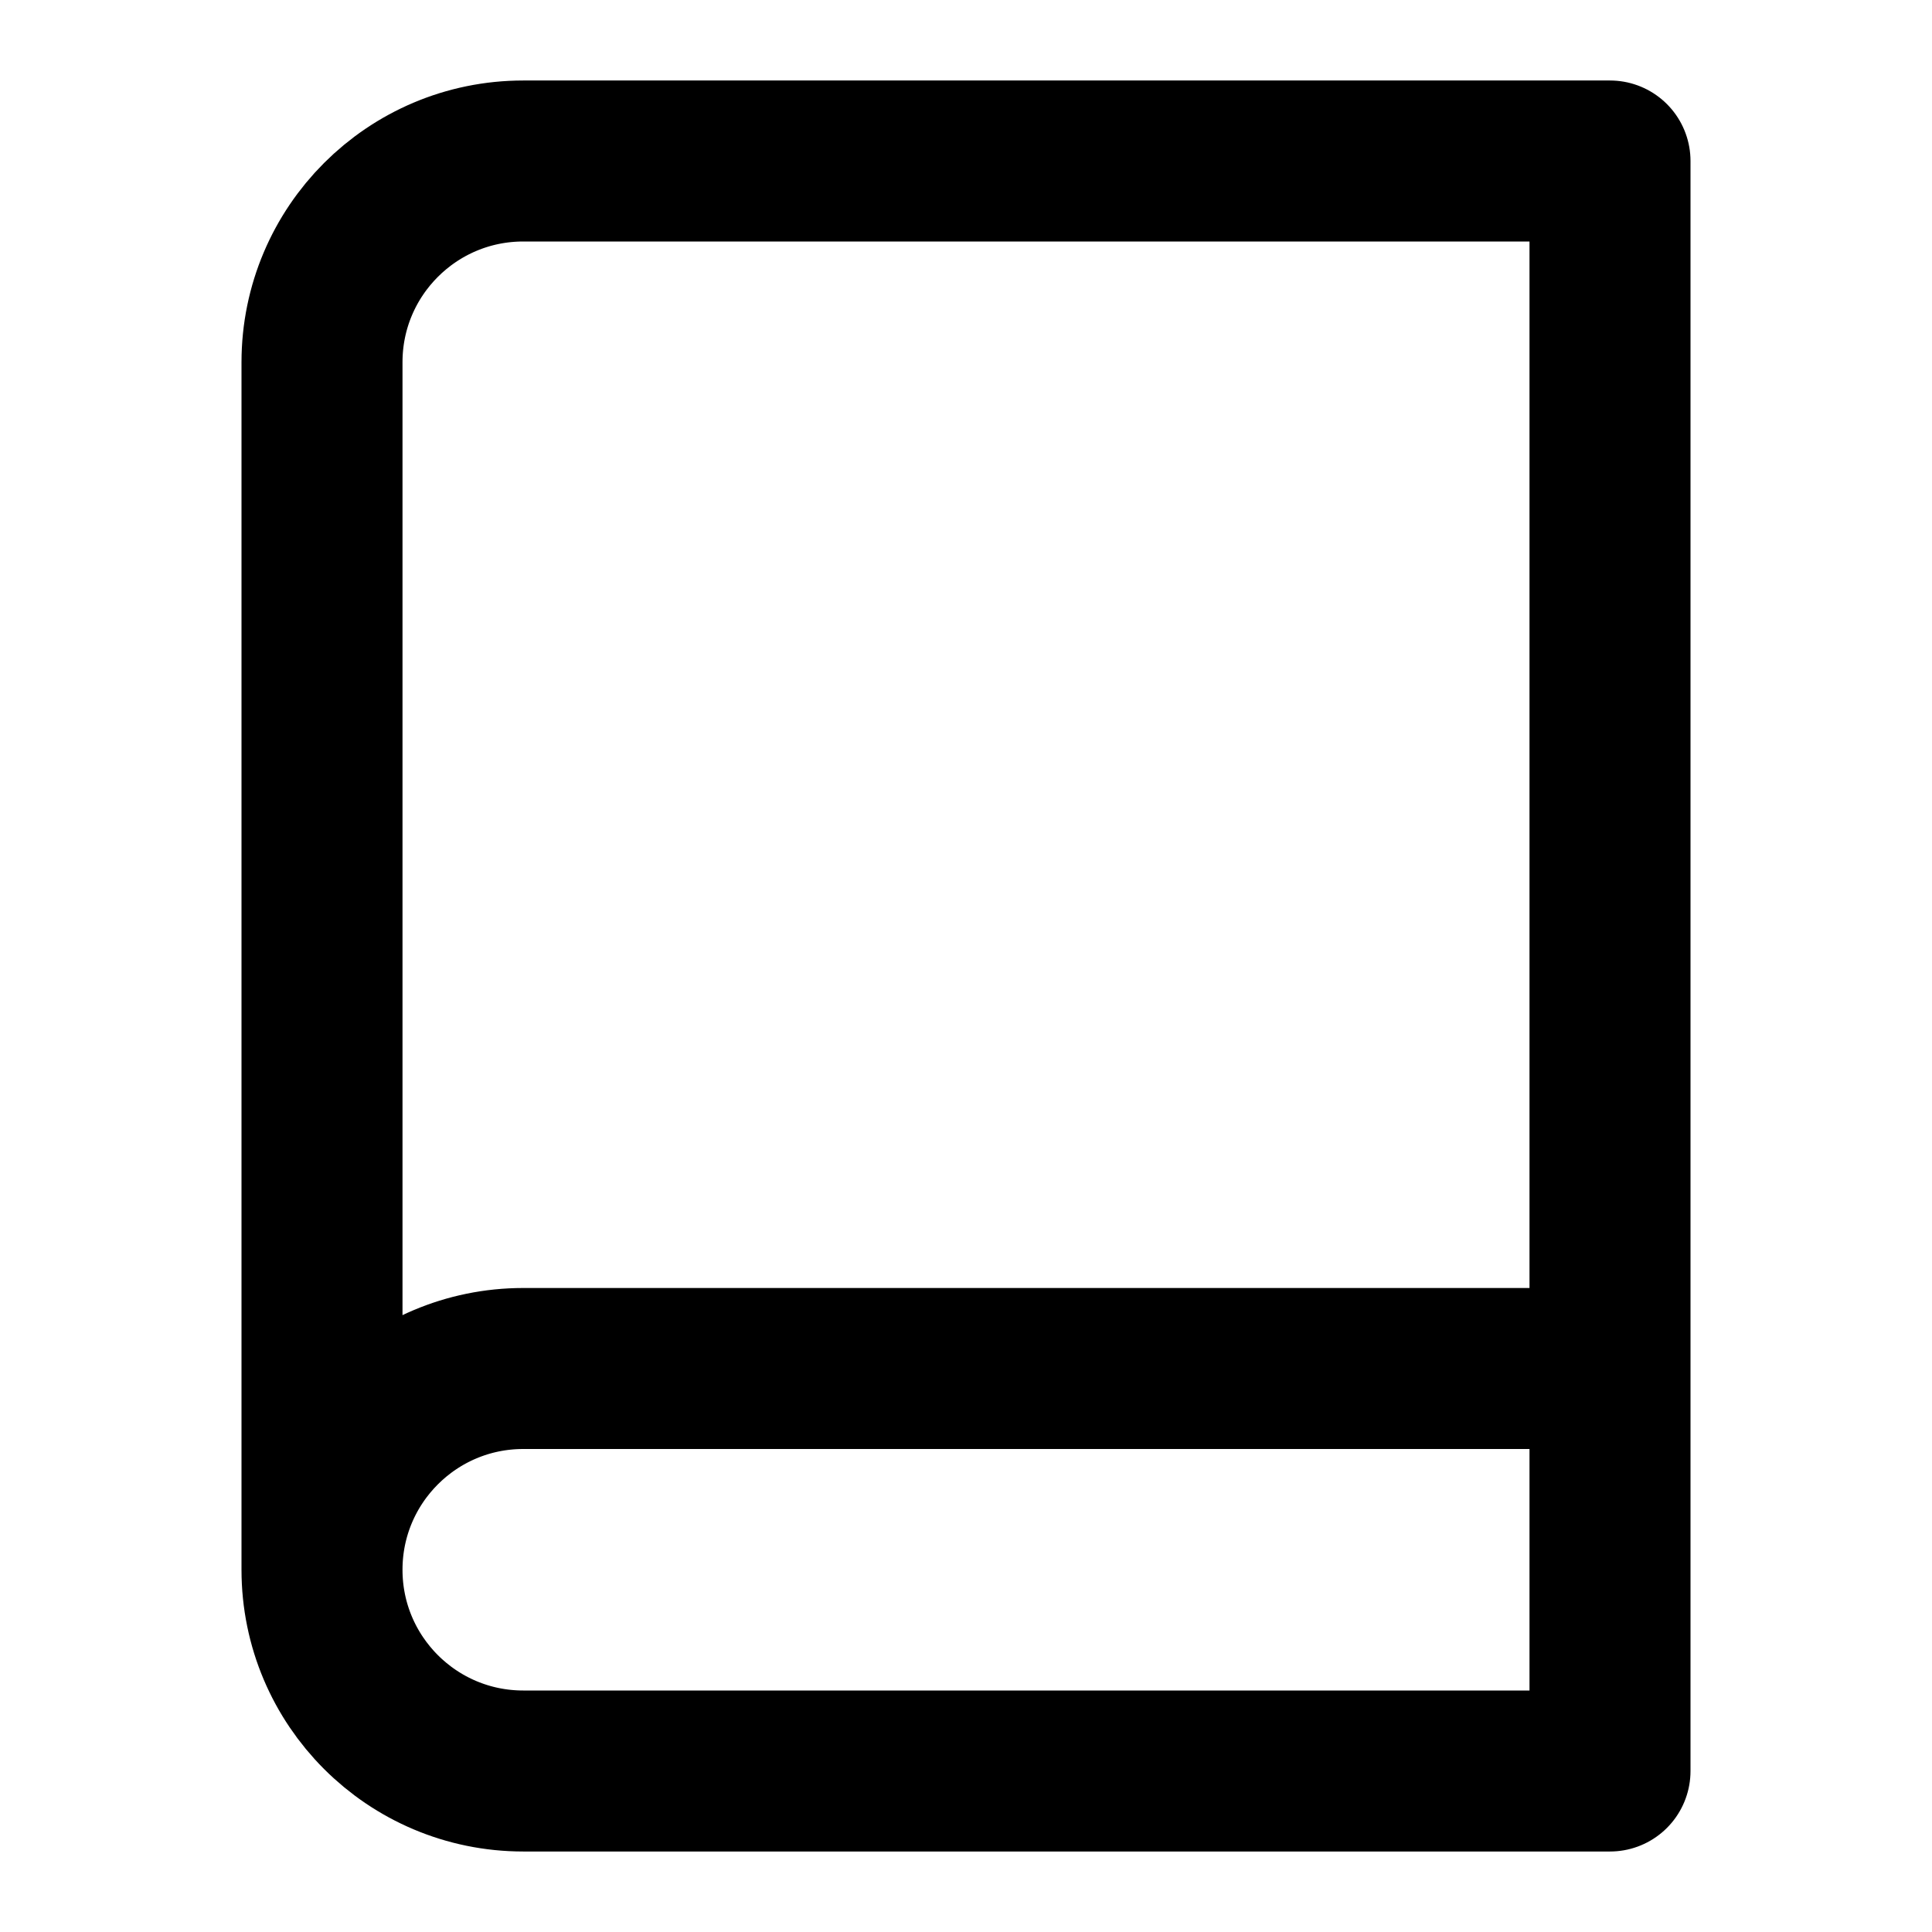
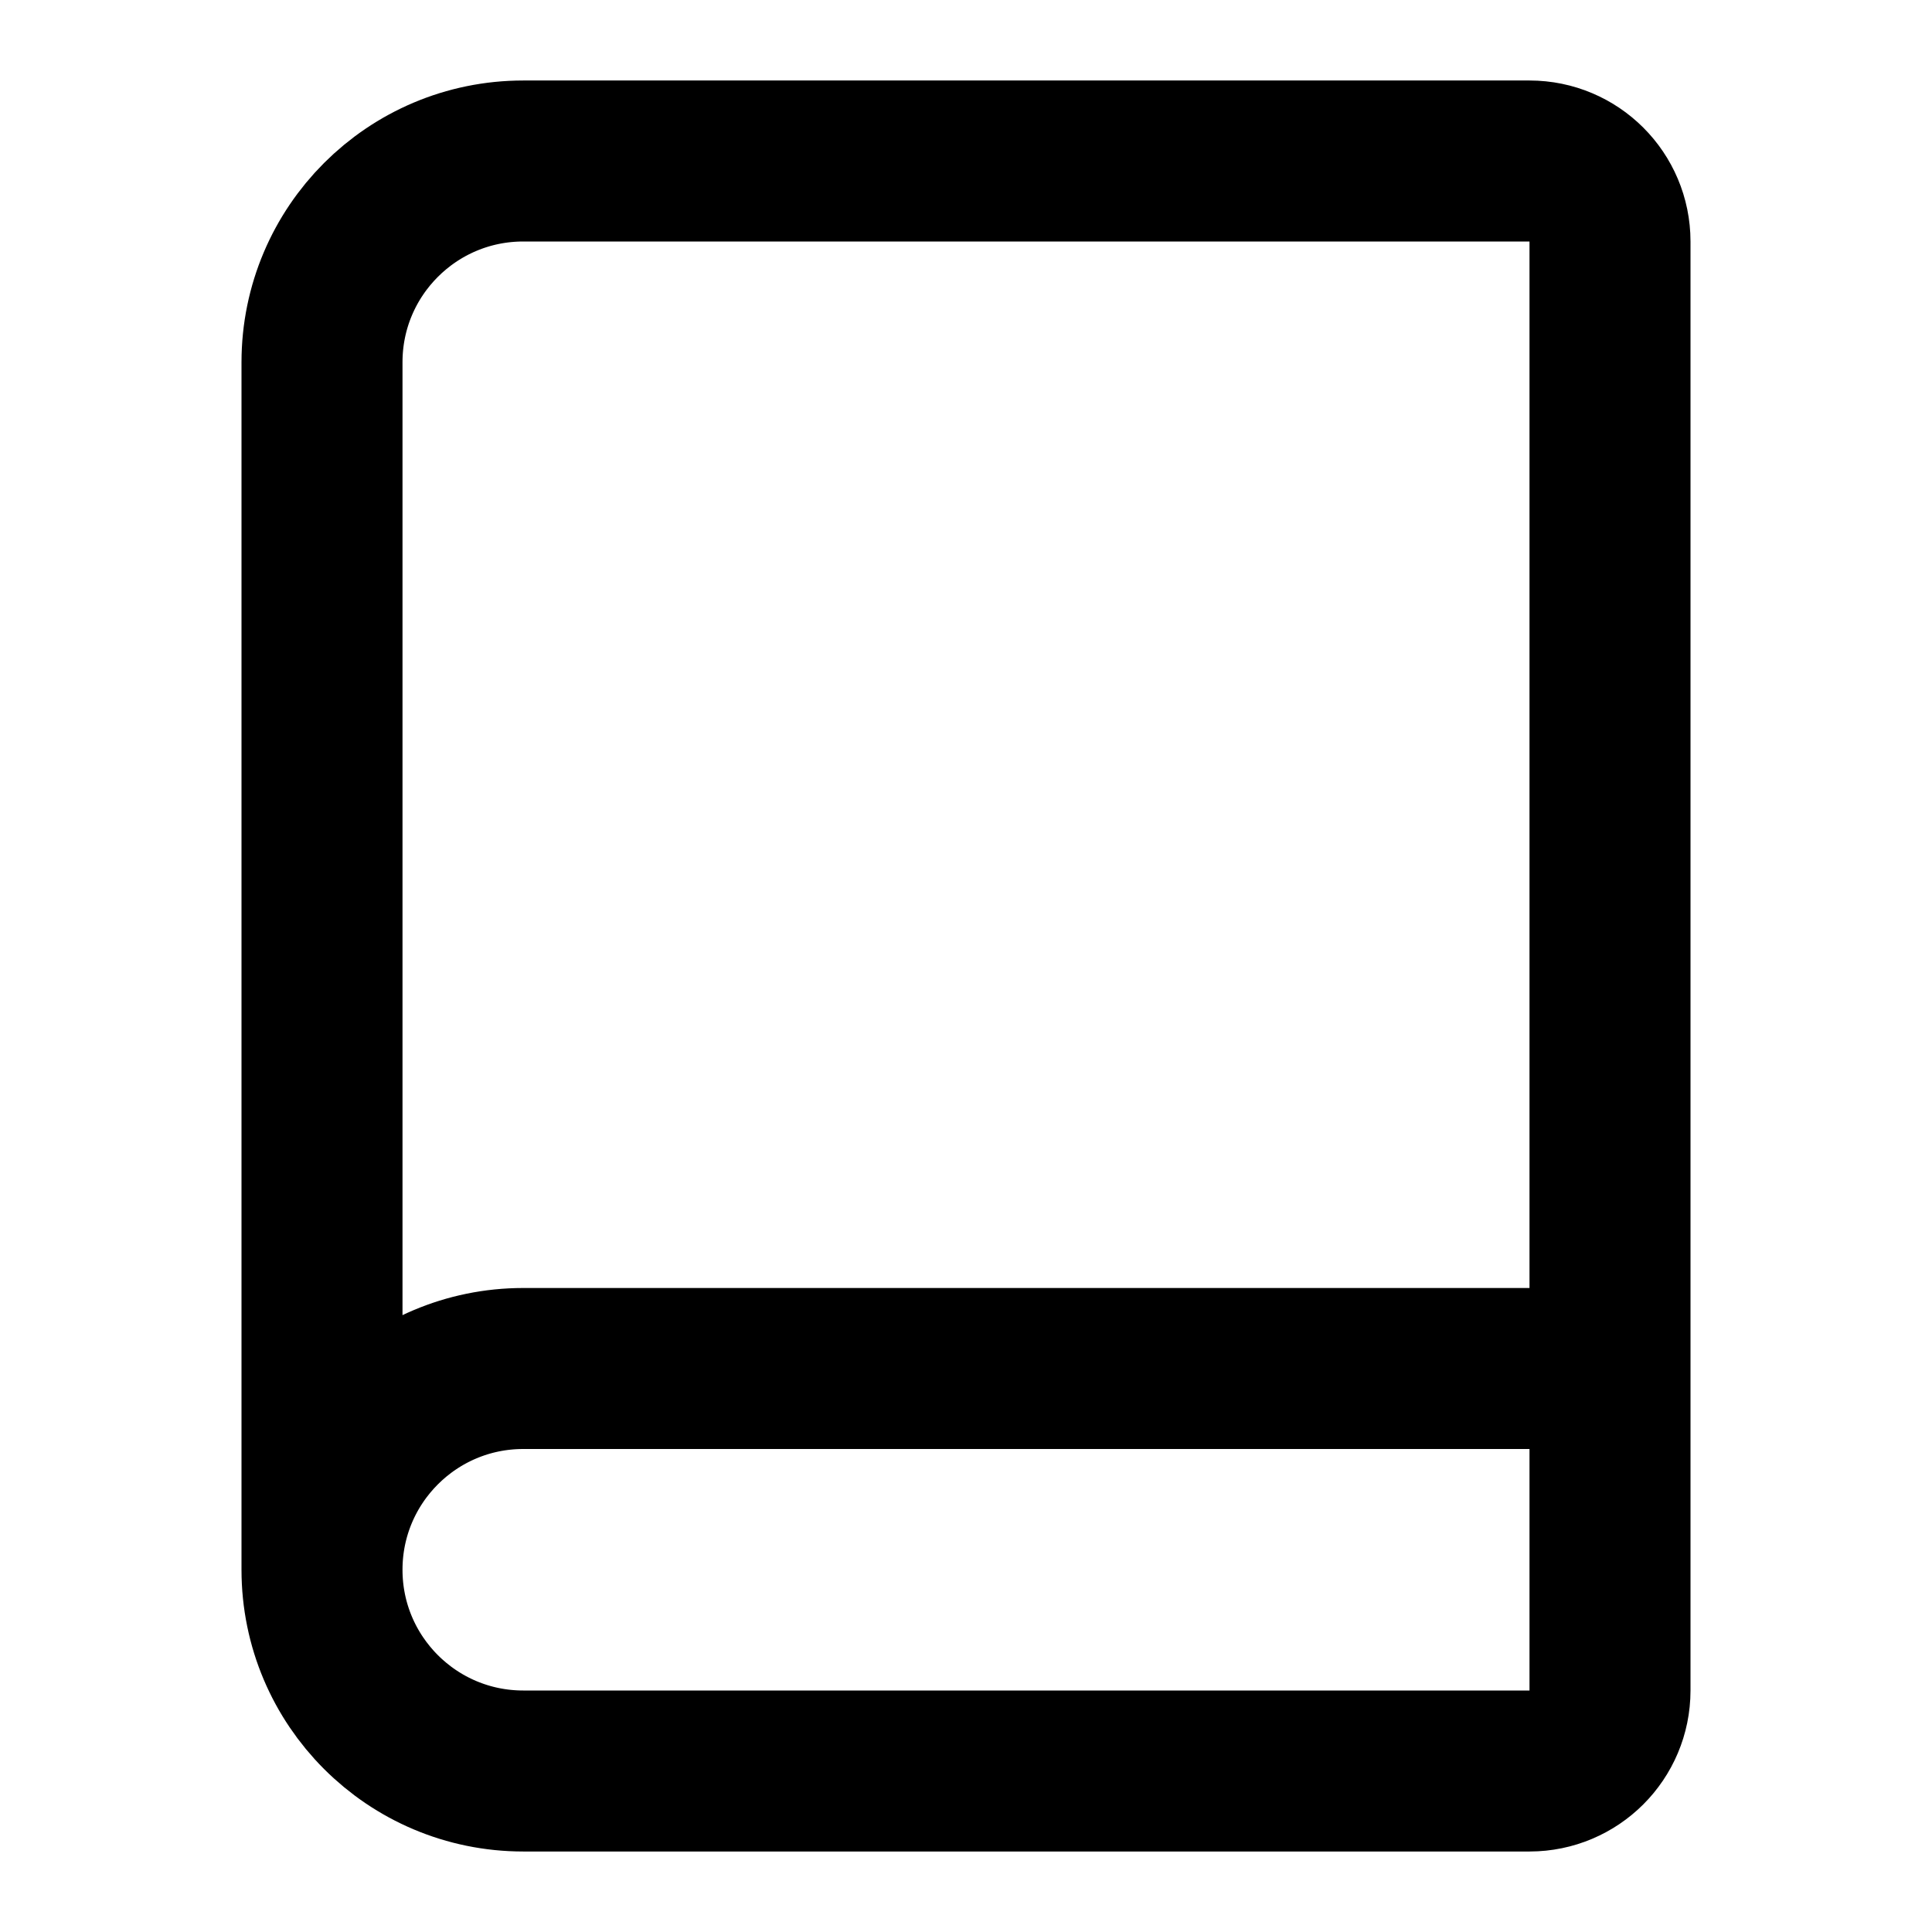
<svg xmlns="http://www.w3.org/2000/svg" viewBox="0 0 24 24" fill="none" stroke="currentColor" stroke-width="2" stroke-linecap="round" stroke-linejoin="round">
-   <path d="M4 19.5v-15A2.5 2.5 0 0 1 6.5 2H20v20H6.5a2.5 2.5 0 0 1 0-5H20" />
+   <path d="M4 19.5v-15A2.5 2.5 0 0 1 6.5 2H19a1 1 0 0 1 1 1v18a1 1 0 0 1-1 1H6.5a1 1 0 0 1 0-5H20" />
</svg>
